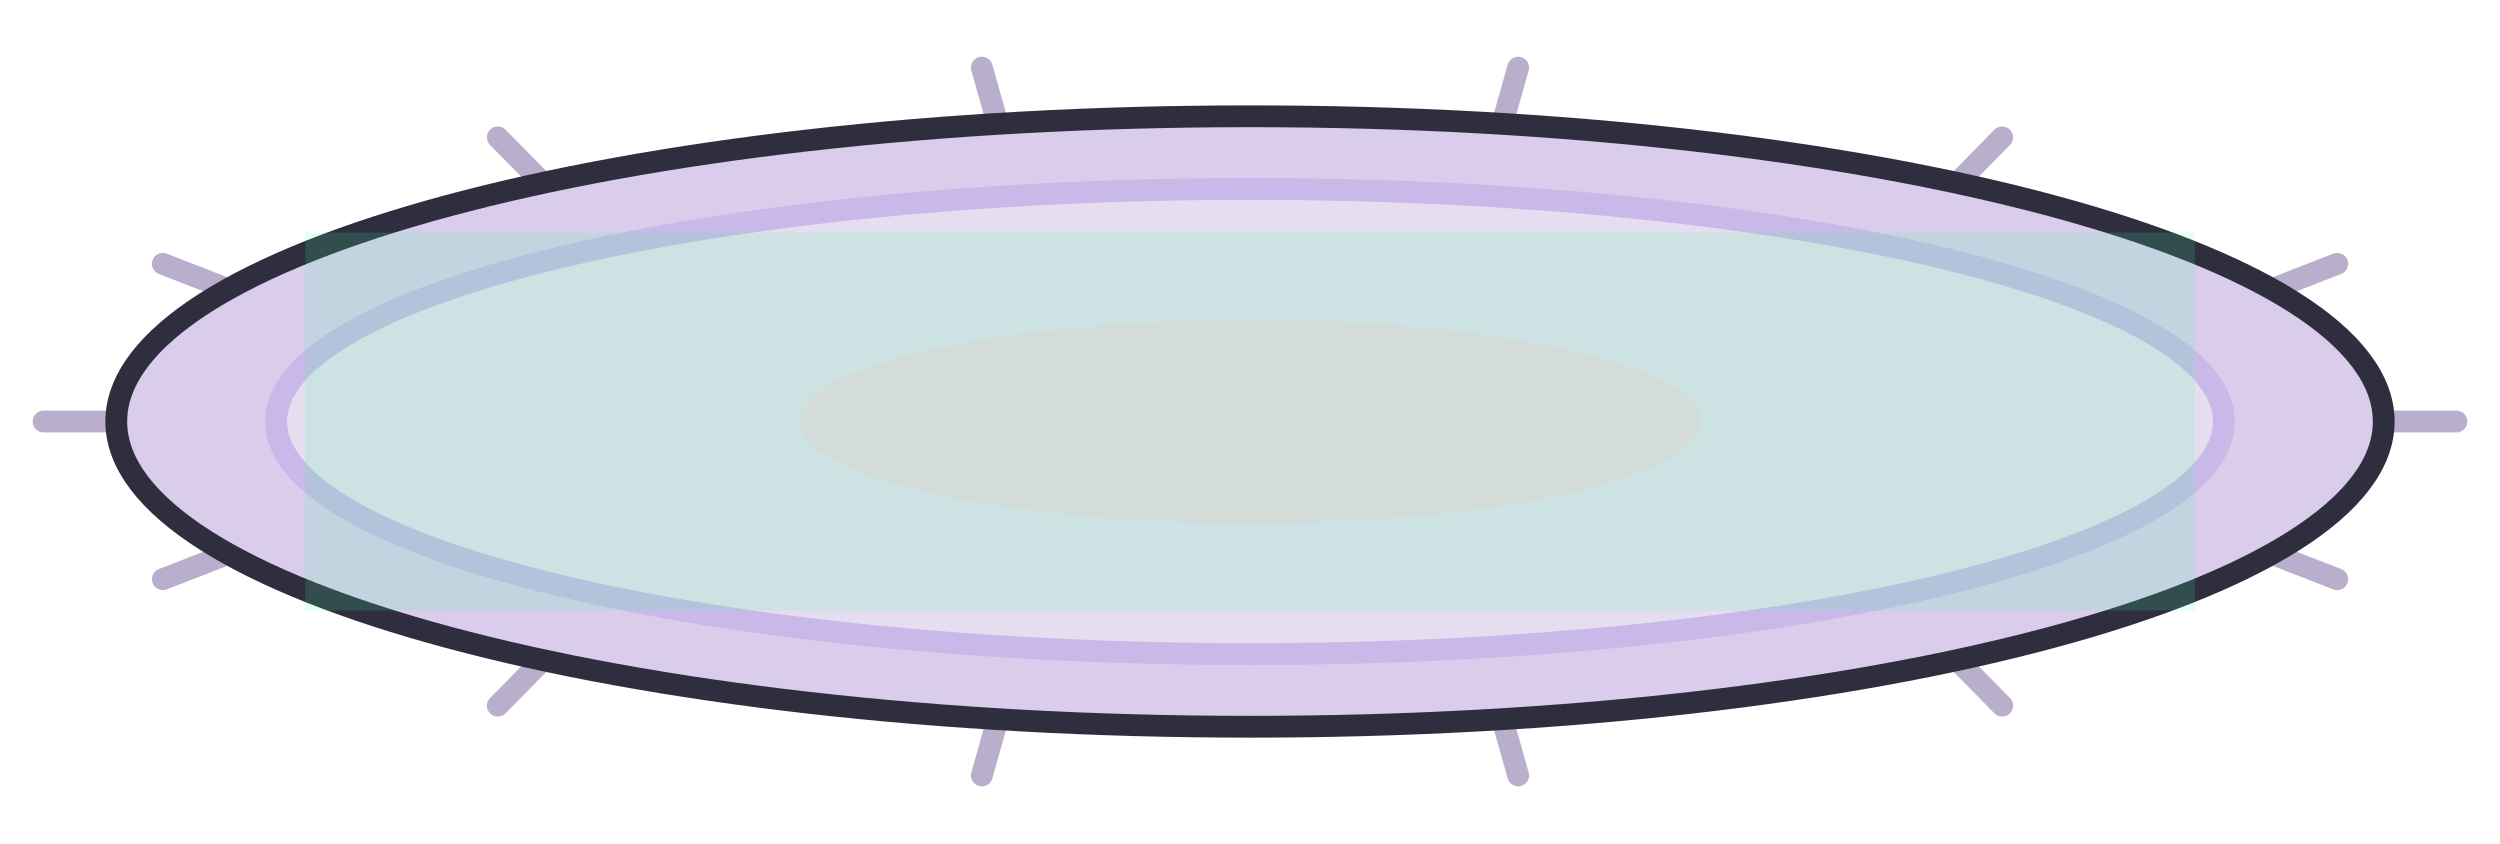
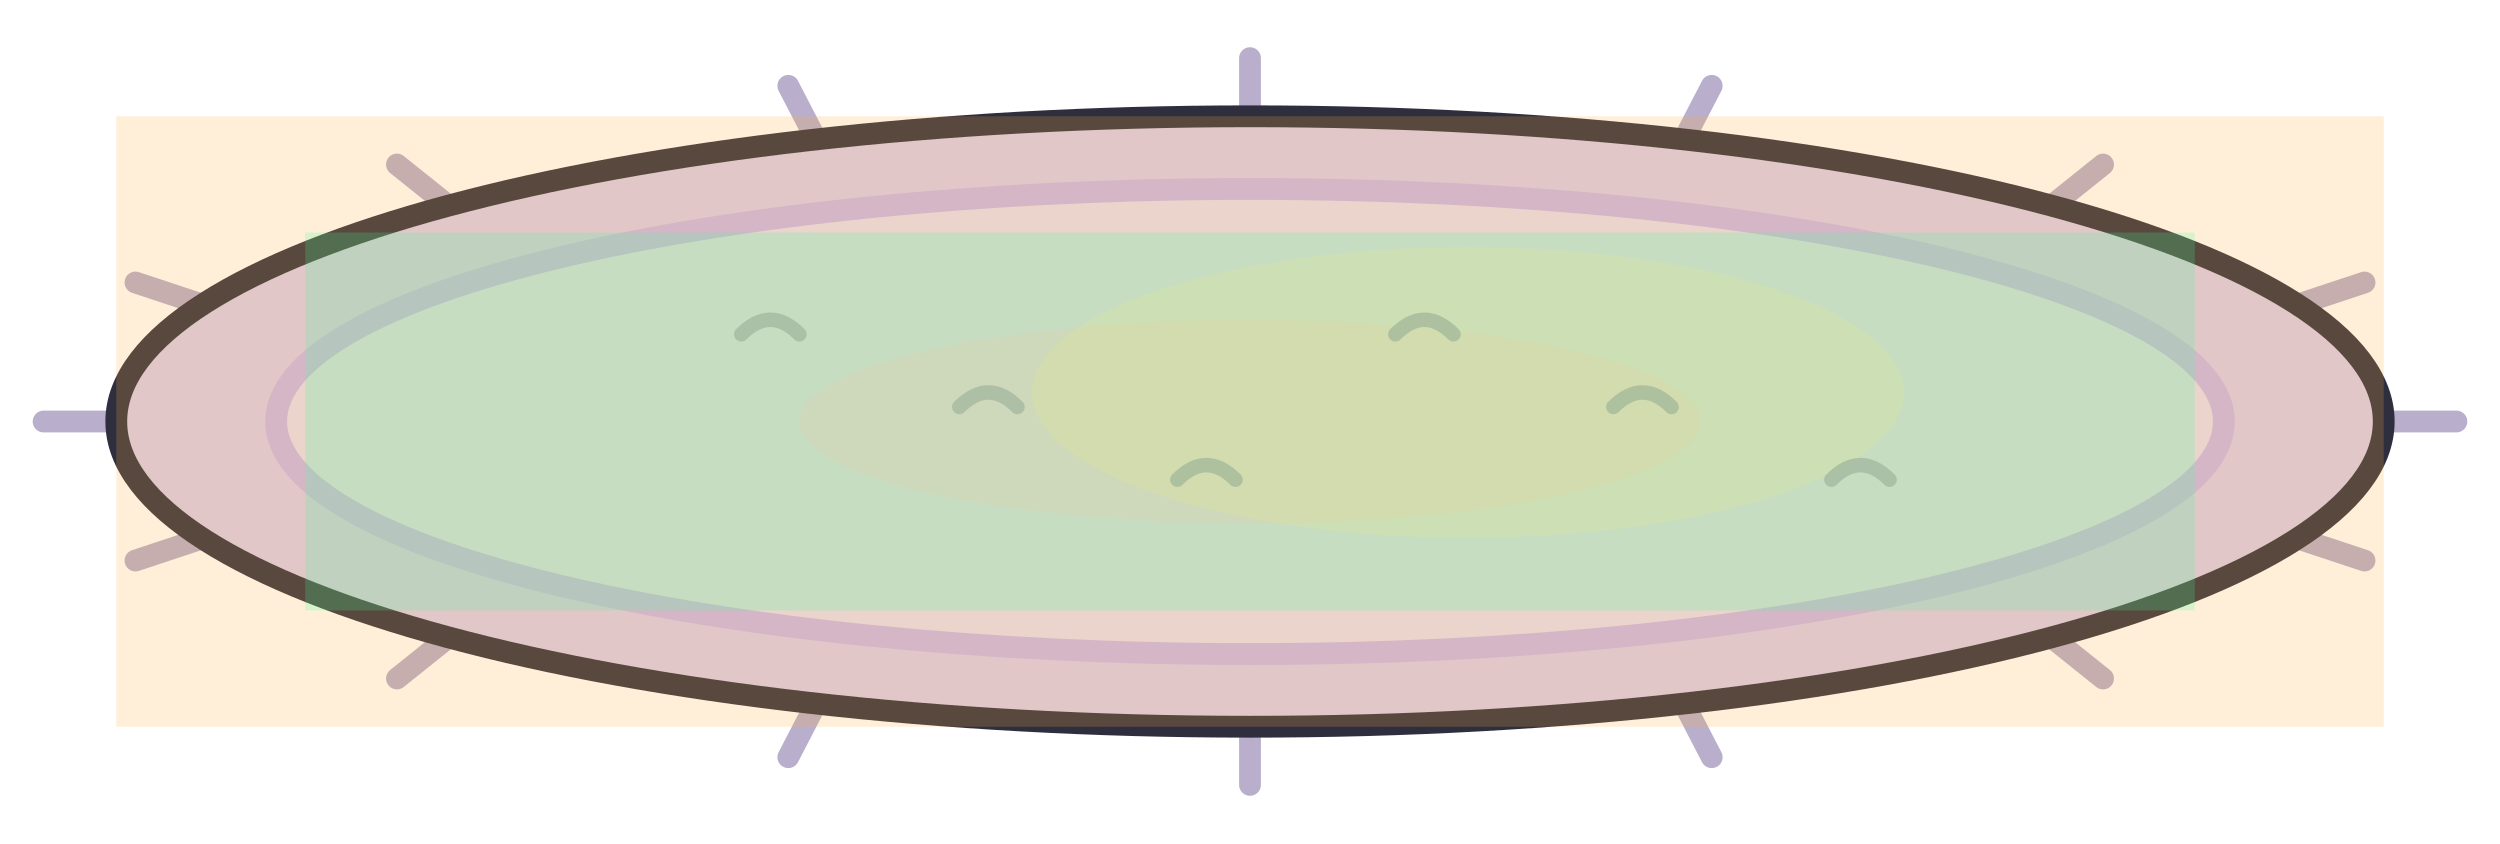
<svg xmlns="http://www.w3.org/2000/svg" viewBox="-12 -10 344 116" width="344" height="116">
  <g id="třásně">
-     <path d="M 316.0 48.0 L 326.0 48.0" stroke="#B9AECB" stroke-width="3" stroke-linecap="round" />
-     <path d="M 300.6 66.2 L 309.6 69.7" stroke="#B9AECB" stroke-width="3" stroke-linecap="round" />
-     <path d="M 257.3 80.8 L 263.5 87.1" stroke="#B9AECB" stroke-width="3" stroke-linecap="round" />
-     <path d="M 194.7 88.9 L 196.9 96.7" stroke="#B9AECB" stroke-width="3" stroke-linecap="round" />
-     <path d="M 125.3 88.9 L 123.1 96.7" stroke="#B9AECB" stroke-width="3" stroke-linecap="round" />
-     <path d="M 62.7 80.8 L 56.5 87.1" stroke="#B9AECB" stroke-width="3" stroke-linecap="round" />
-     <path d="M 19.4 66.2 L 10.4 69.7" stroke="#B9AECB" stroke-width="3" stroke-linecap="round" />
-     <path d="M 4.0 48.0 L -6.0 48.0" stroke="#B9AECB" stroke-width="3" stroke-linecap="round" />
-     <path d="M 19.4 29.8 L 10.4 26.3" stroke="#B9AECB" stroke-width="3" stroke-linecap="round" />
-     <path d="M 62.7 15.2 L 56.5 8.9" stroke="#B9AECB" stroke-width="3" stroke-linecap="round" />
-     <path d="M 125.3 7.1 L 123.1 -0.7" stroke="#B9AECB" stroke-width="3" stroke-linecap="round" />
-     <path d="M 194.7 7.1 L 196.9 -0.7" stroke="#B9AECB" stroke-width="3" stroke-linecap="round" />
-     <path d="M 257.3 15.2 L 263.5 8.9" stroke="#B9AECB" stroke-width="3" stroke-linecap="round" />
-     <path d="M 300.6 29.8 L 309.6 26.3" stroke="#B9AECB" stroke-width="3" stroke-linecap="round" />
+     <path d="M 316 48 L 326 48" stroke="#B9AECB" stroke-width="3" stroke-linejoin="round" stroke-linecap="round" />
+     <path d="M 304.13 64.07 L 313.36 67.13" stroke="#B9AECB" stroke-width="3" stroke-linejoin="round" stroke-linecap="round" />
+     <path d="M 270.31 77.7 L 277.38 83.36" stroke="#B9AECB" stroke-width="3" stroke-linejoin="round" stroke-linecap="round" />
+     <path d="M 219.7 86.8 L 223.53 94.19" stroke="#B9AECB" stroke-width="3" stroke-linejoin="round" stroke-linecap="round" />
+     <path d="M 160 90 L 160 98" stroke="#B9AECB" stroke-width="3" stroke-linejoin="round" stroke-linecap="round" />
+     <path d="M 100.3 86.8 L 96.47 94.19" stroke="#B9AECB" stroke-width="3" stroke-linejoin="round" stroke-linecap="round" />
+     <path d="M 49.69 77.7 L 42.62 83.36" stroke="#B9AECB" stroke-width="3" stroke-linejoin="round" stroke-linecap="round" />
+     <path d="M 15.87 64.07 L 6.64 67.13" stroke="#B9AECB" stroke-width="3" stroke-linejoin="round" stroke-linecap="round" />
+     <path d="M 4 48 L -6 48" stroke="#B9AECB" stroke-width="3" stroke-linejoin="round" stroke-linecap="round" />
+     <path d="M 15.87 31.93 L 6.64 28.87" stroke="#B9AECB" stroke-width="3" stroke-linejoin="round" stroke-linecap="round" />
+     <path d="M 49.69 18.3 L 42.62 12.64" stroke="#B9AECB" stroke-width="3" stroke-linejoin="round" stroke-linecap="round" />
+     <path d="M 100.3 9.2 L 96.47 1.81" stroke="#B9AECB" stroke-width="3" stroke-linejoin="round" stroke-linecap="round" />
+     <path d="M 160 6 L 160 -2" stroke="#B9AECB" stroke-width="3" stroke-linejoin="round" stroke-linecap="round" />
+     <path d="M 219.7 9.2 L 223.53 1.81" stroke="#B9AECB" stroke-width="3" stroke-linejoin="round" stroke-linecap="round" />
+     <path d="M 270.31 18.3 L 277.38 12.64" stroke="#B9AECB" stroke-width="3" stroke-linejoin="round" stroke-linecap="round" />
+     <path d="M 304.13 31.93 L 313.36 28.87" stroke="#B9AECB" stroke-width="3" stroke-linejoin="round" stroke-linecap="round" />
  </g>
  <g id="koberec">
-     <ellipse cx="160" cy="48" rx="156" ry="42" fill="#D9CDEB" stroke="#2F2E3F" stroke-width="3" />
-     <ellipse cx="160" cy="48" rx="134" ry="32" fill="#E5DDF0" stroke="#C9B8E8" stroke-width="3" />
-     <ellipse cx="160" cy="48" rx="62" ry="14" fill="#F3D3DE" opacity="0.7" />
+     <ellipse cx="160" cy="48" rx="156" ry="42" fill="#D9CDEB" stroke="#2F2E3F" stroke-width="3" stroke-linejoin="round" stroke-linecap="round" />
+     <ellipse cx="160" cy="48" rx="134" ry="32" fill="#E5DDF0" stroke="#C9B8E8" stroke-width="3" stroke-linejoin="round" stroke-linecap="round" />
+     <ellipse cx="160" cy="48" rx="62" ry="14" fill="#F3D3DE" stroke="none" opacity="0.7" />
  </g>
-   <rect id="@plošina" x="30" y="22" width="260" height="52" fill="#3DFF9A" opacity="0.15" />
+   <g id="stav: sluneční skvrna" data-state="hidden">
+     <ellipse cx="190" cy="44" rx="60" ry="20" fill="#FFE9B0" stroke="none" opacity="0.35" />
+   </g>
+   <g id="stav: chlupy" data-state="hidden">
+     <path d="M 90 36 q 4 -4 8 0" fill="none" stroke="#9A94A8" stroke-width="2" stroke-linejoin="round" stroke-linecap="round" opacity="0.6" />
+     <path d="M 120 46 q 4 -4 8 0" fill="none" stroke="#9A94A8" stroke-width="2" stroke-linejoin="round" stroke-linecap="round" opacity="0.6" />
+     <path d="M 150 56 q 4 -4 8 0" fill="none" stroke="#9A94A8" stroke-width="2" stroke-linejoin="round" stroke-linecap="round" opacity="0.6" />
+     <path d="M 180 36 q 4 -4 8 0" fill="none" stroke="#9A94A8" stroke-width="2" stroke-linejoin="round" stroke-linecap="round" opacity="0.6" />
+     <path d="M 210 46 q 4 -4 8 0" fill="none" stroke="#9A94A8" stroke-width="2" stroke-linejoin="round" stroke-linecap="round" opacity="0.6" />
+     <path d="M 240 56 q 4 -4 8 0" fill="none" stroke="#9A94A8" stroke-width="2" stroke-linejoin="round" stroke-linecap="round" opacity="0.6" />
+   </g>
+   <rect id="@pata" x="4" y="6" width="312" height="84" fill="#FFB13D" opacity="0.2" />
+   <rect id="@plošina" x="30" y="22" width="260" height="52" fill="#3DFF9A" opacity="0.2" />
</svg>
